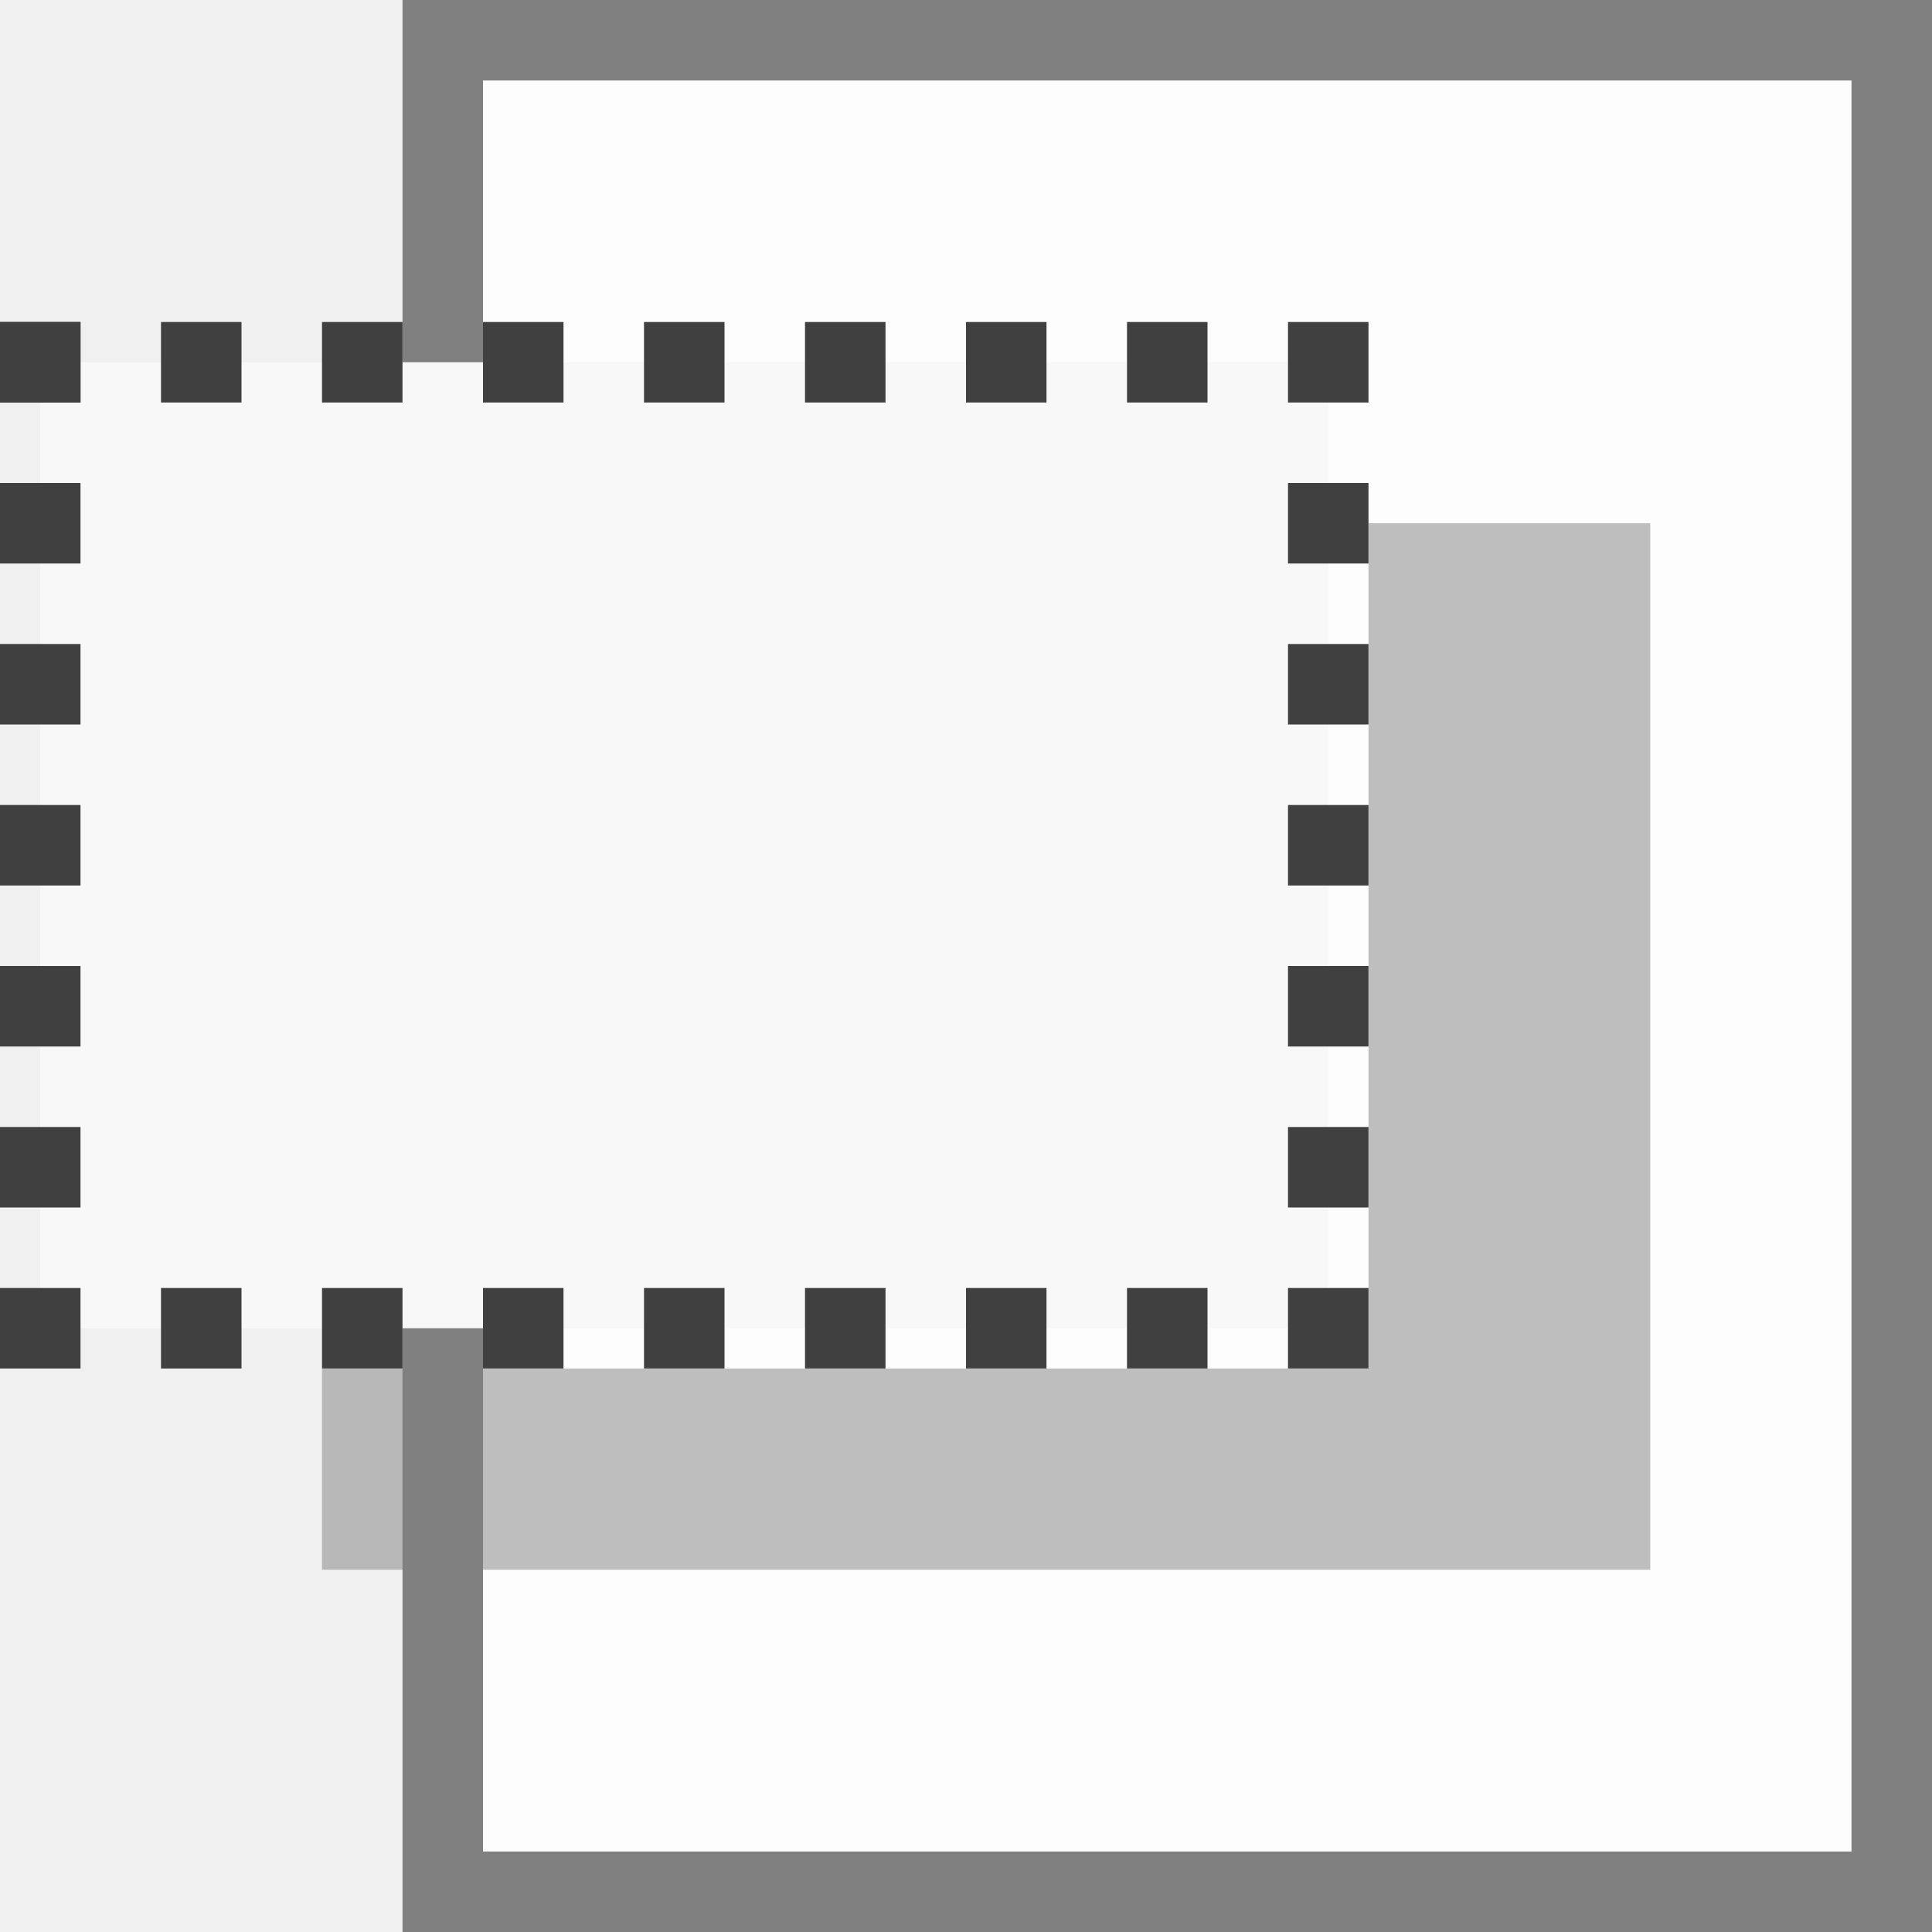
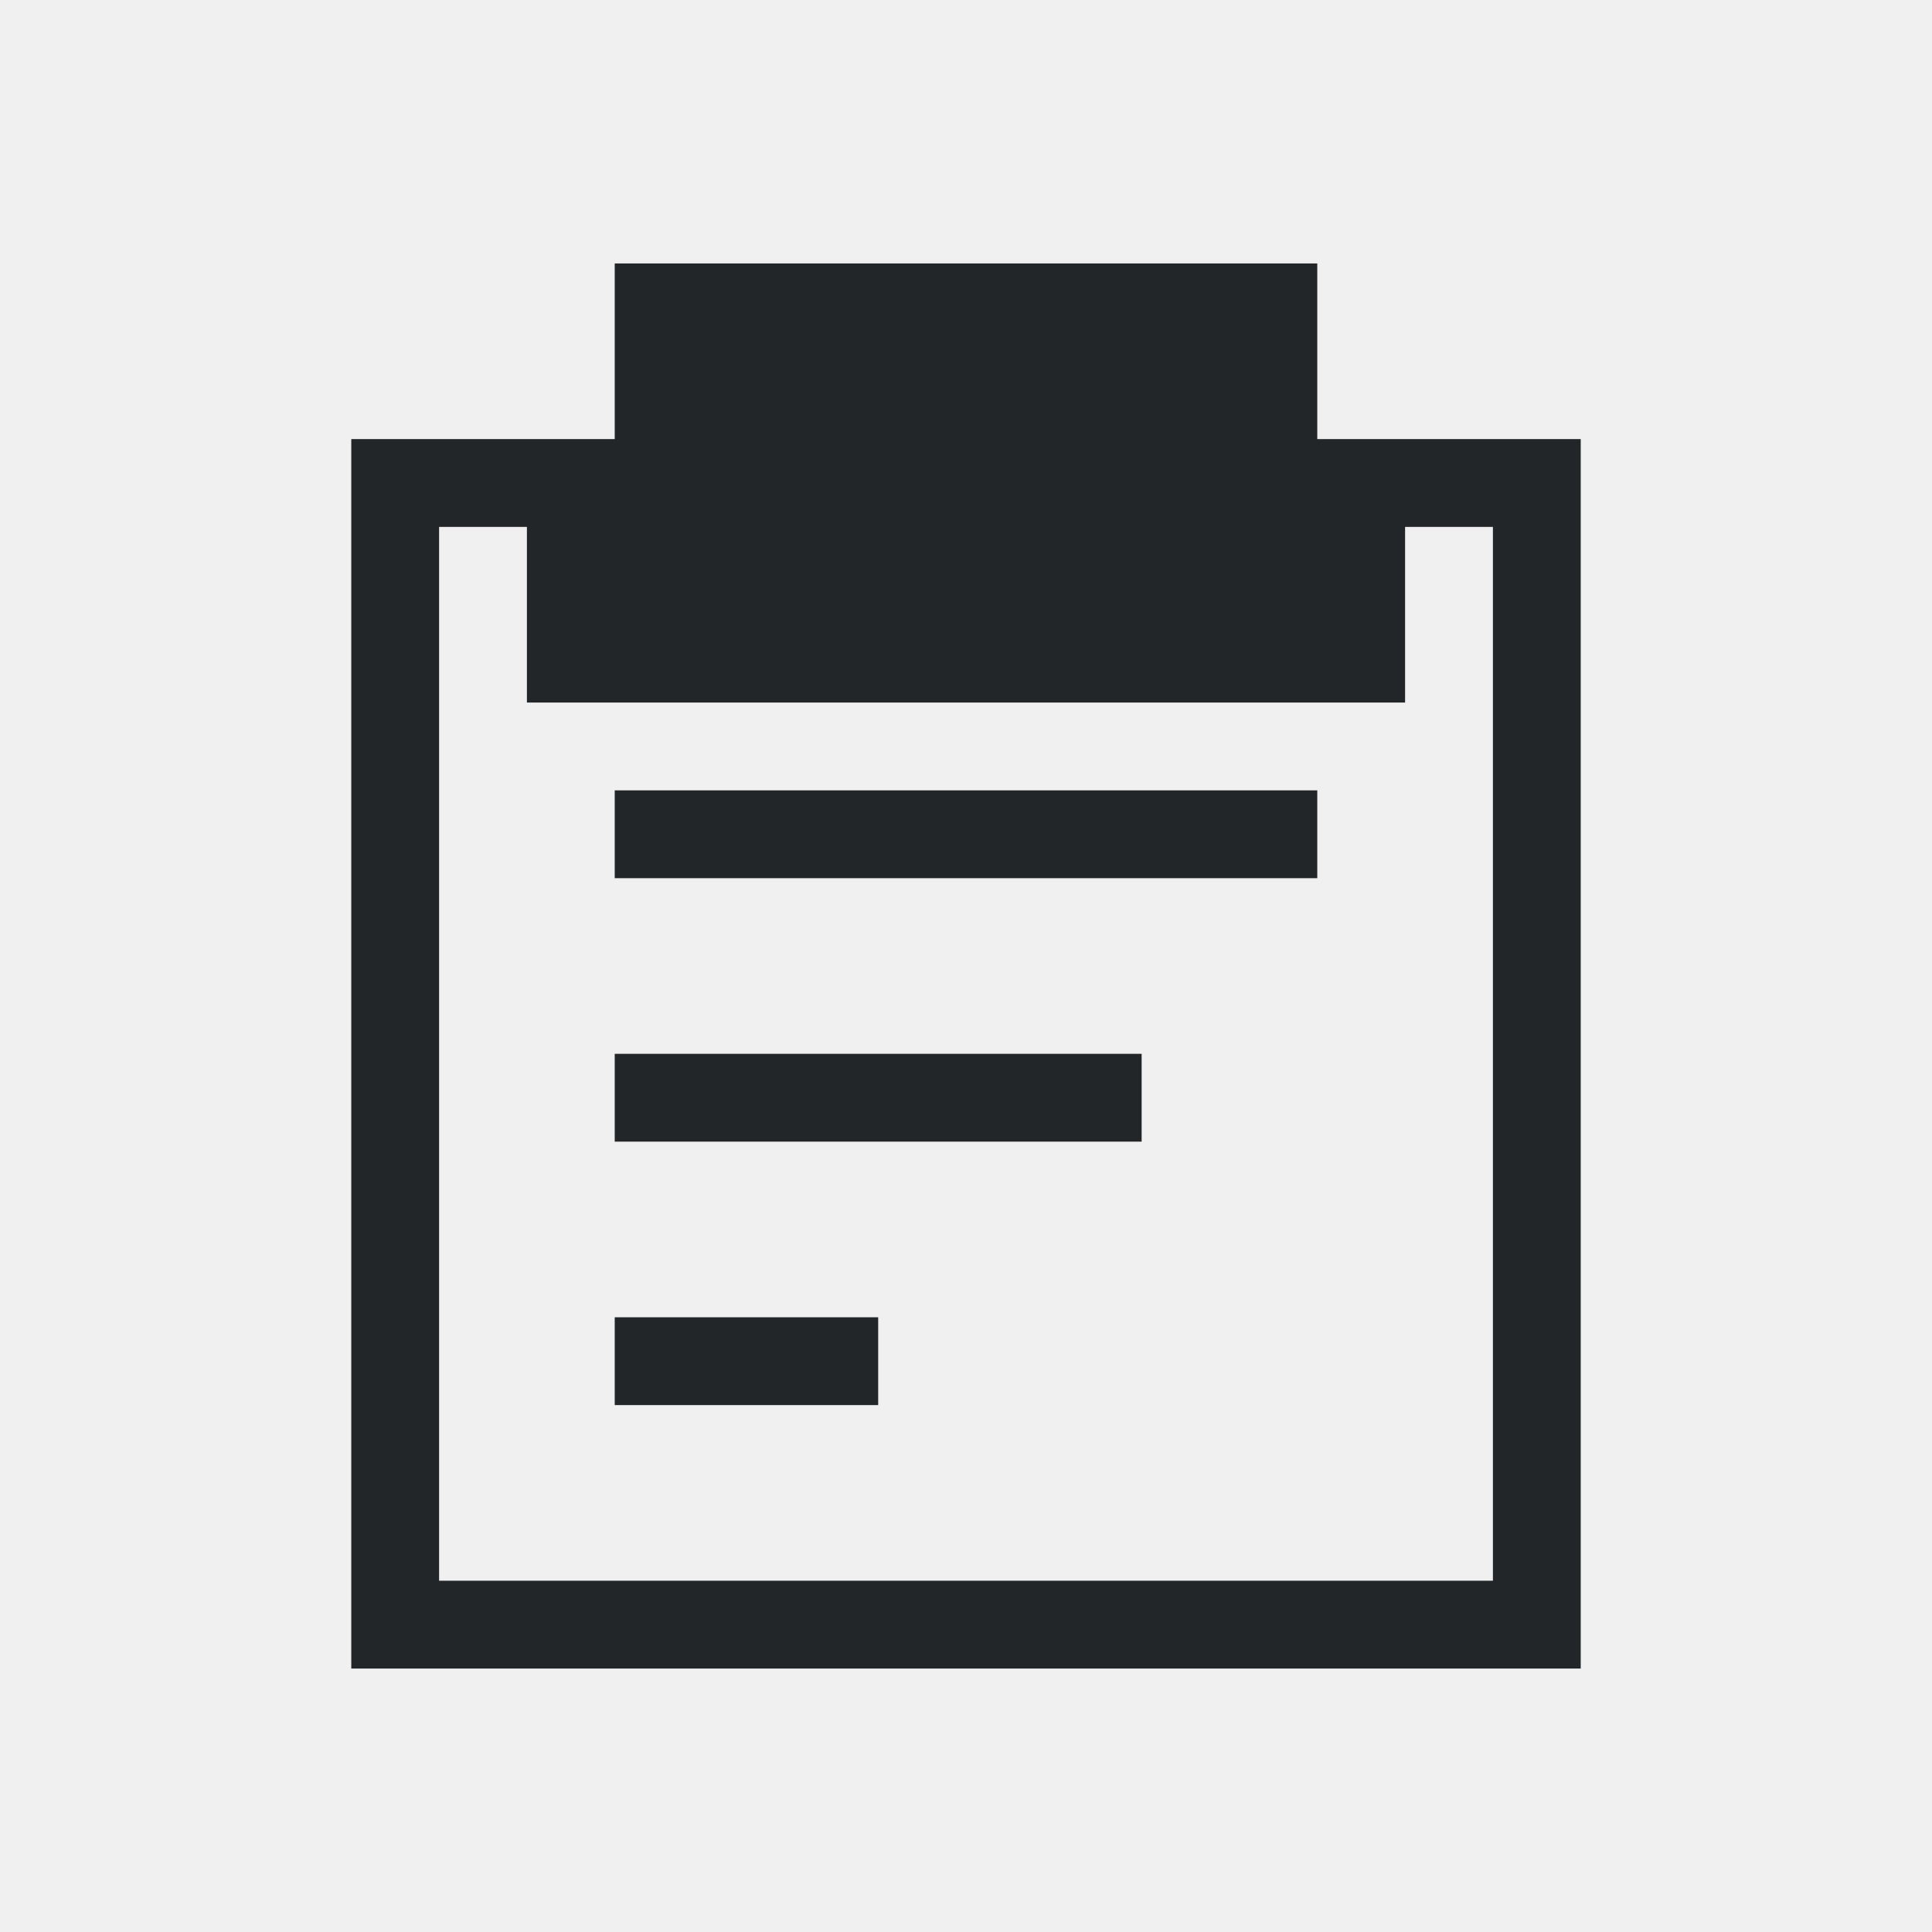
- <svg xmlns="http://www.w3.org/2000/svg" width="24" height="24" id="svg5375" version="1.1">
-   <defs id="defs5377" />
-   <g id="layer1">
-     <path style="fill:#ffffff;stroke:#808080;stroke-width:1px;stroke-linecap:butt;stroke-linejoin:miter;stroke-opacity:1;fill-opacity:0.879" d="m 5.5,0.5 0,23 18,0 0,-23 z" id="path8349" />
-     <path style="fill:#f8f8f8;fill-opacity:1;stroke:#404040;stroke-width:1;stroke-linecap:butt;stroke-linejoin:miter;stroke-miterlimit:4;stroke-opacity:1;stroke-dasharray:1, 1;stroke-dashoffset:0.5" d="m 0.5,4.5 0,12 16,0 0,-12 z" id="path8617" />
-     <path style="fill:#404040;stroke:#000000;stroke-width:0;stroke-linecap:butt;stroke-linejoin:miter;stroke-opacity:1;stroke-miterlimit:4;stroke-dasharray:none;fill-opacity:1" d="M 0,4 0,5 1,5 1,4 z" id="path8619" />
-     <path style="fill:#808080;fill-opacity:0.502;stroke:#000000;stroke-width:0;stroke-linecap:butt;stroke-linejoin:miter;stroke-miterlimit:4;stroke-opacity:1;stroke-dasharray:none" d="m 4,17 0,2.5 16.5,0 0,-13 -3.5,0 0,10.5 z" id="path8621" />
-   </g>
+ <svg xmlns="http://www.w3.org/2000/svg" viewBox="0 0 22 22">
+   <defs id="defs3051">
+     <style type="text/css" id="current-color-scheme">
+       .ColorScheme-Text {
+         color:#232629;
+       }
+       </style>
+   </defs>
+   <path style="fill:currentColor;fill-opacity:1;stroke:none" d="M 7 3 L 7 5 L 5 5 L 4 5 L 4 19 L 5 19 L 18 19 L 18 18 L 18 5 L 17 5 L 15 5 L 15 3 L 7 3 z M 5 6 L 6 6 L 6 8 L 16 8 L 16 6 L 17 6 L 17 18 L 5 18 L 5 6 z M 7 9 L 7 10 L 15 10 L 15 9 L 7 9 z M 7 12 L 7 13 L 13 13 L 13 12 L 7 12 z M 7 15 L 7 16 L 10 16 L 10 15 L 7 15 z " class="ColorScheme-Text" />
</svg>
